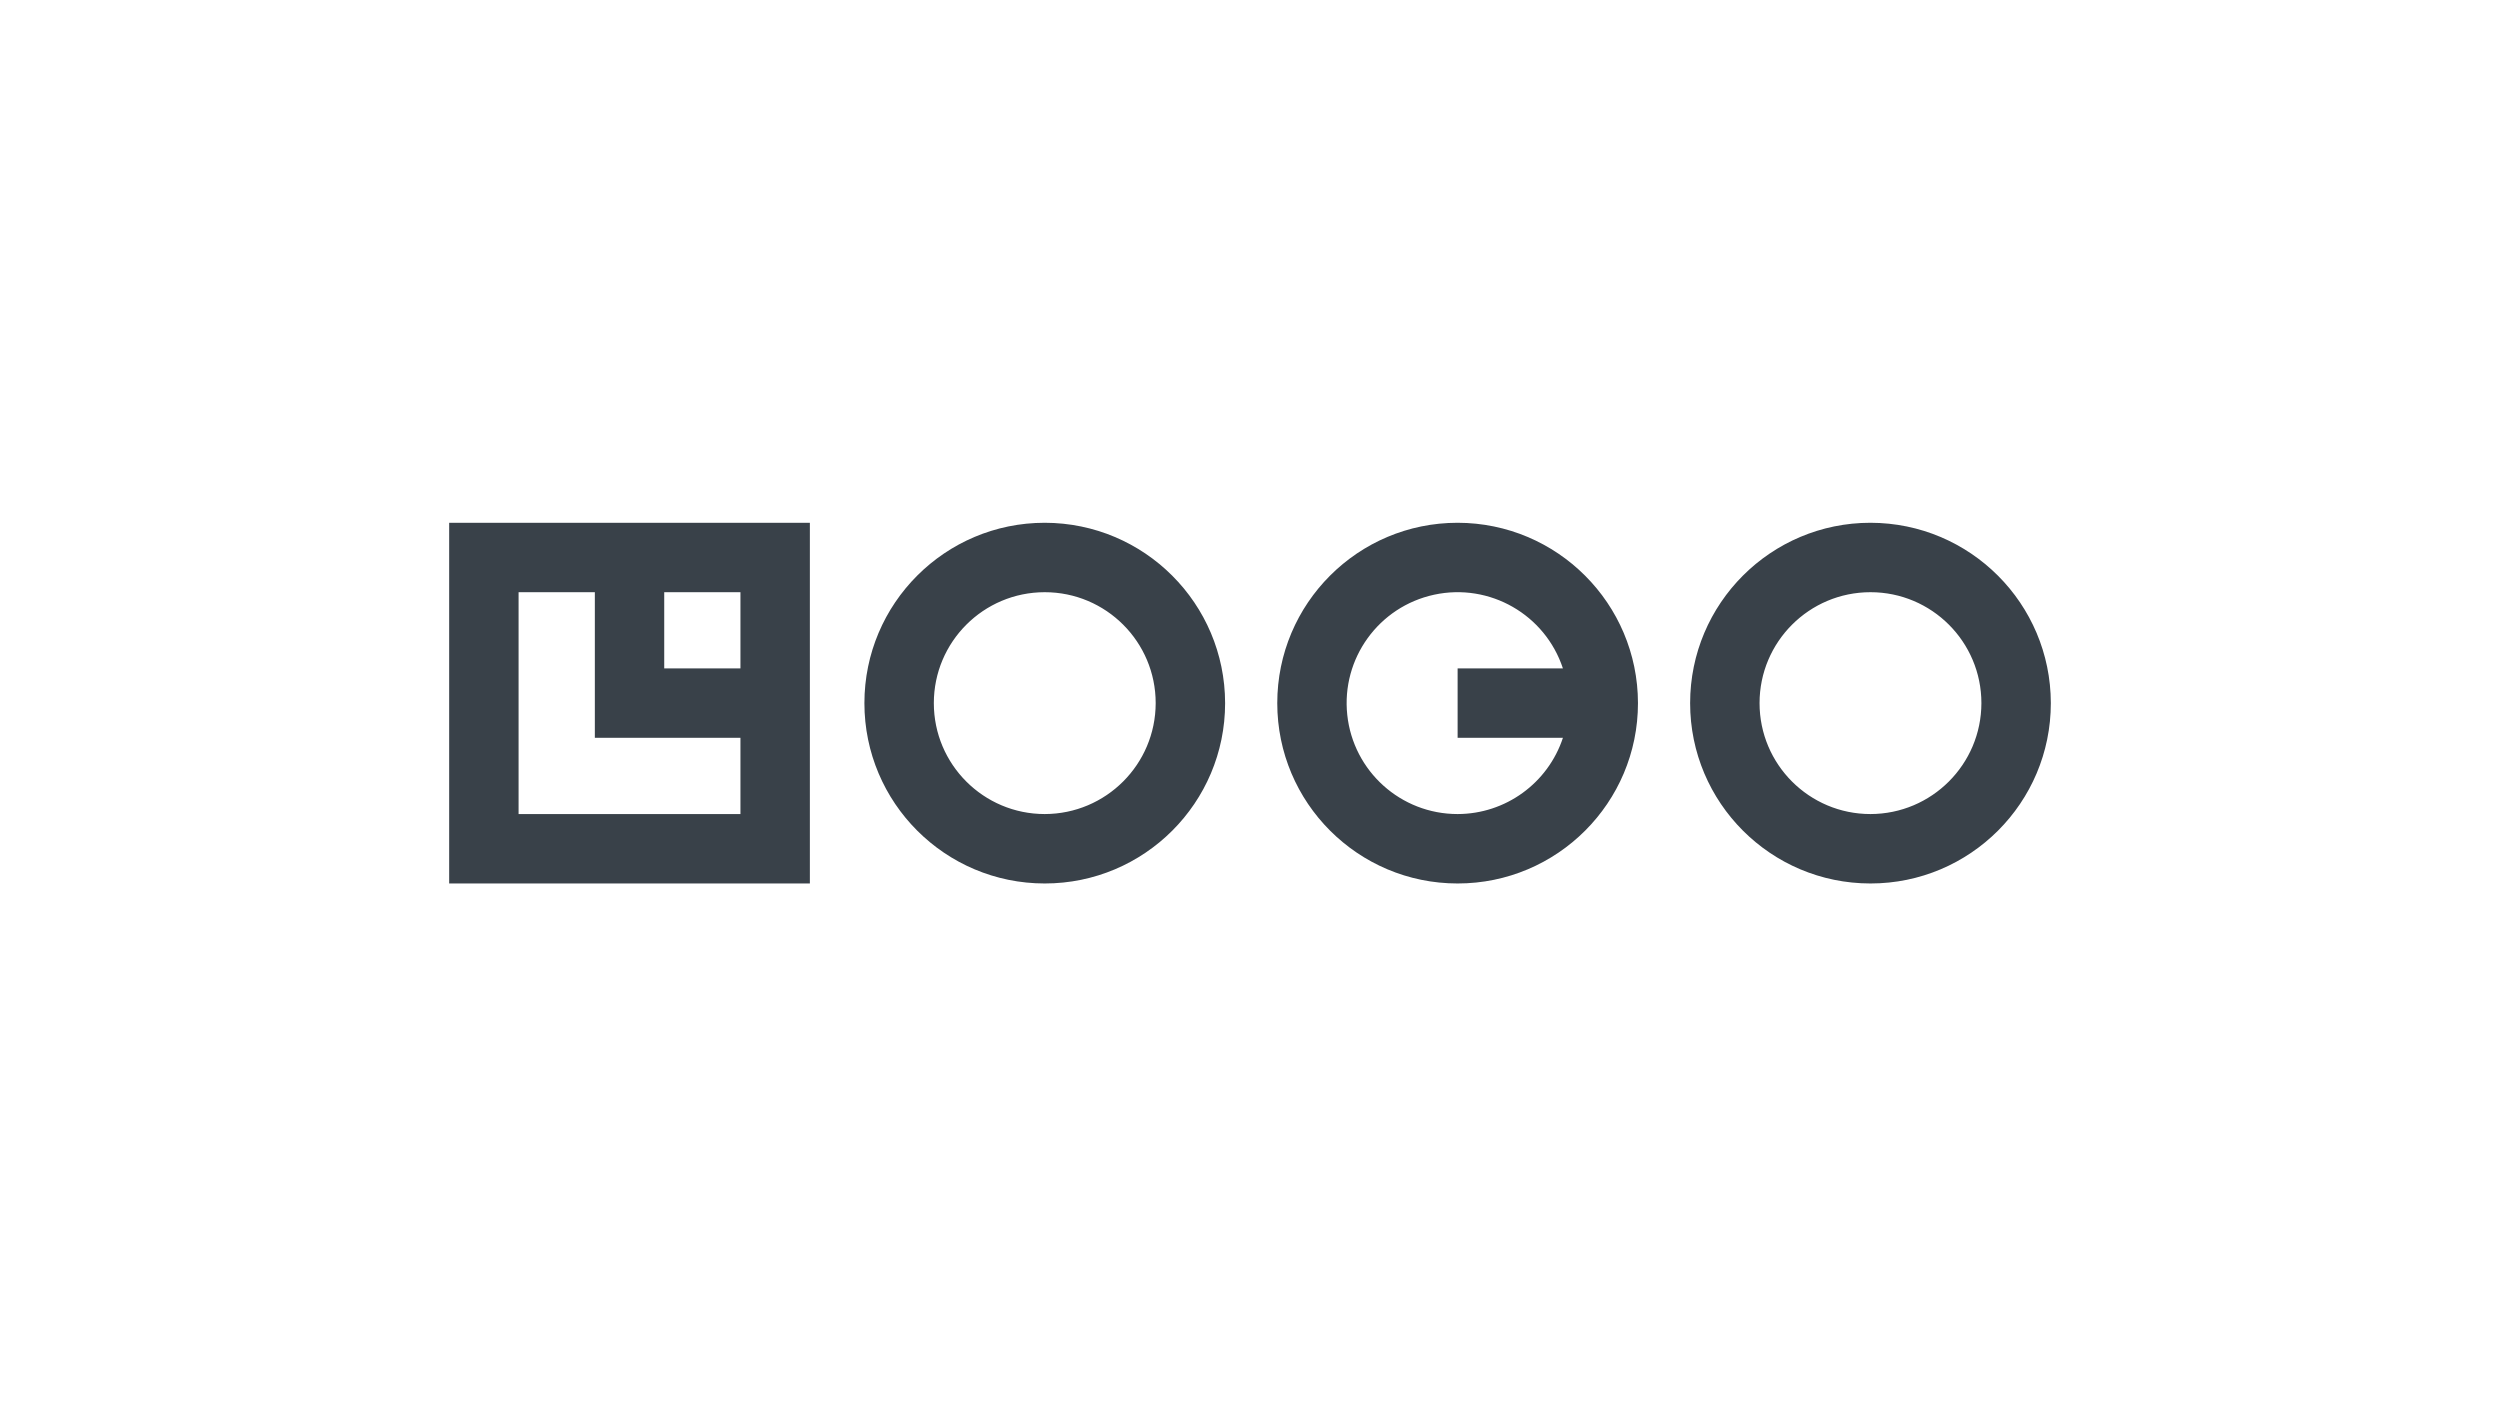
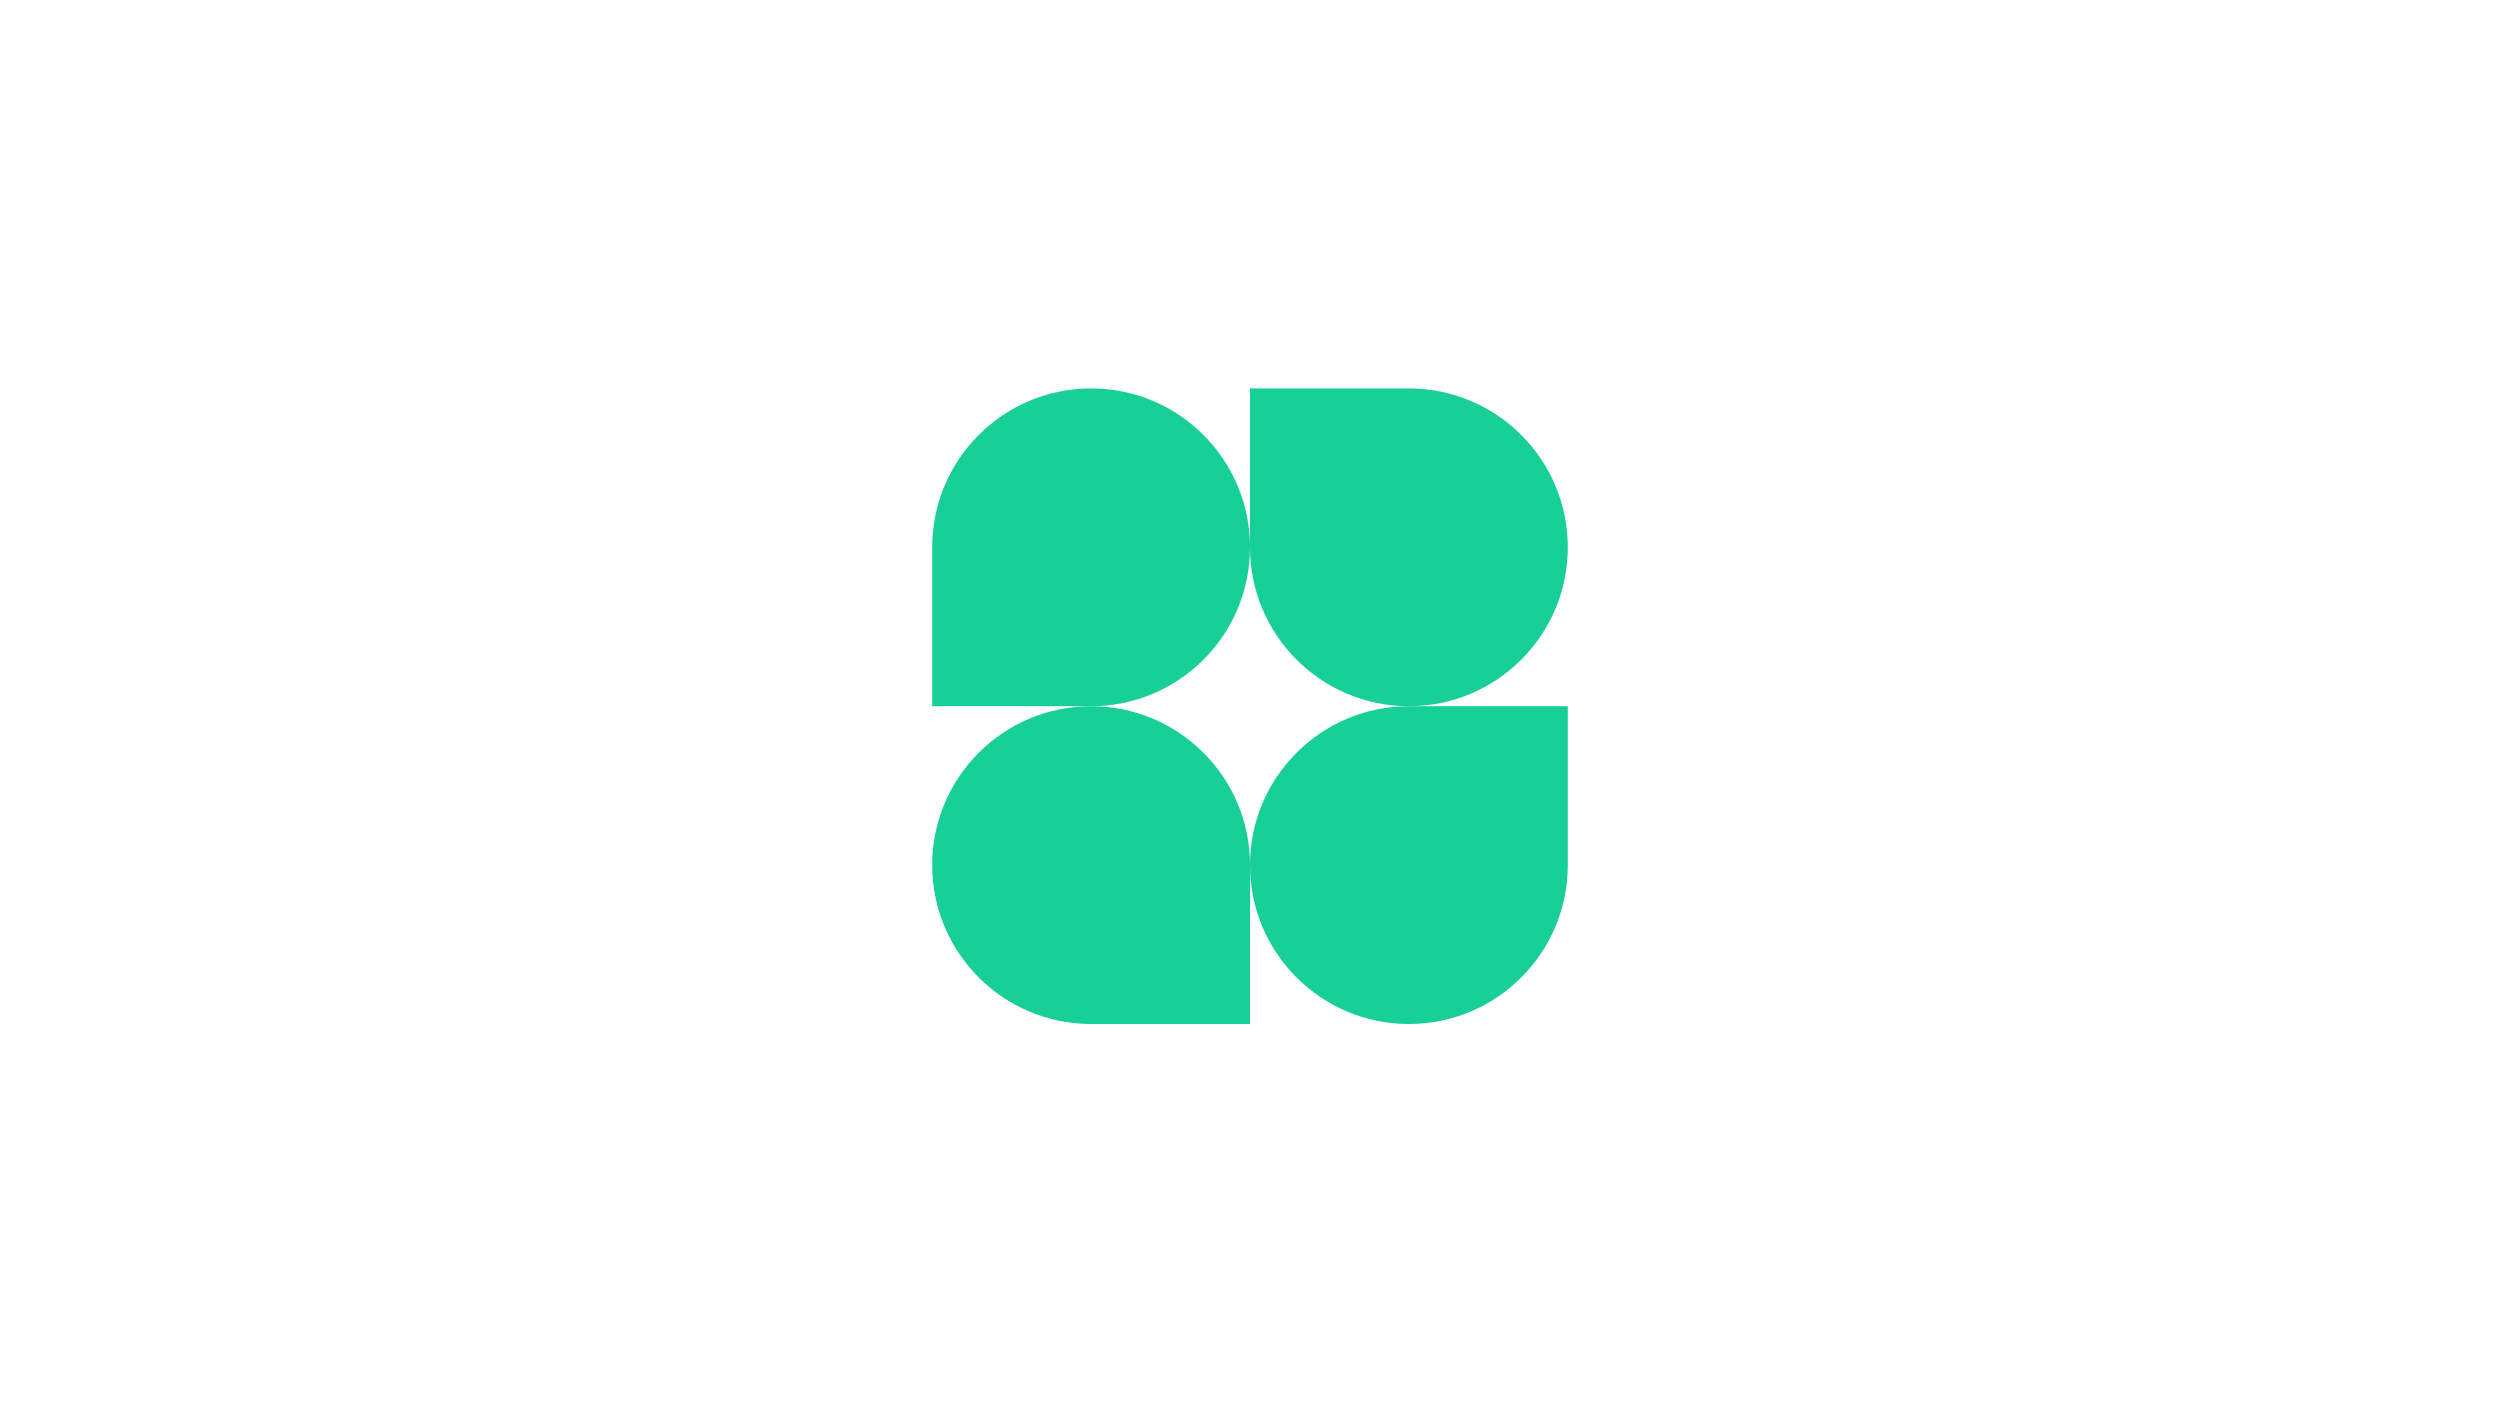
- <svg xmlns="http://www.w3.org/2000/svg" viewBox="0 0 177.778 100">
-   <path d="M31.941,62.825h25.65V37.175H31.941ZM52.654,47.532h-5.42v-5.42h5.42Zm-15.777-5.42H42.3V52.468H52.654v5.42H36.877Zm37.417-4.937A12.825,12.825,0,1,0,87.119,50,12.84,12.84,0,0,0,74.294,37.175Zm0,20.713A7.888,7.888,0,1,1,82.182,50,7.9,7.9,0,0,1,74.294,57.888Zm58.719-20.713A12.825,12.825,0,1,0,145.837,50,12.84,12.84,0,0,0,133.013,37.175Zm0,20.713A7.888,7.888,0,1,1,140.9,50,7.9,7.9,0,0,1,133.013,57.888Zm-29.36-20.713A12.825,12.825,0,1,0,116.478,50,12.84,12.84,0,0,0,103.653,37.175Zm0,20.713a7.888,7.888,0,1,1,7.488-10.356h-7.488v4.936h7.488A7.9,7.9,0,0,1,103.653,57.888Z" fill="#394149" />
+ <svg xmlns="http://www.w3.org/2000/svg" width="177" height="100" viewBox="0 0 177 100" fill="none">
+   <path d="M88.5 38.75C88.5 44.963 83.463 50 77.25 50H66V38.75C66 32.537 71.037 27.5 77.25 27.5C83.463 27.5 88.5 32.537 88.5 38.75Z" fill="#17CF97" />
+   <path d="M88.5 61.25C88.5 55.037 93.537 50 99.75 50H111V61.25C111 67.463 105.963 72.5 99.75 72.5C93.537 72.5 88.5 67.463 88.5 61.25Z" fill="#17CF97" />
+   <path d="M66 61.25C66 67.463 71.037 72.5 77.25 72.5H88.5V61.25C88.5 55.037 83.463 50 77.25 50C71.037 50 66 55.037 66 61.25Z" fill="#17CF97" />
+   <path d="M111 38.75C111 32.537 105.963 27.5 99.75 27.5H88.5V38.75C88.5 44.963 93.537 50 99.75 50C105.963 50 111 44.963 111 38.75Z" fill="#17CF97" />
</svg>
